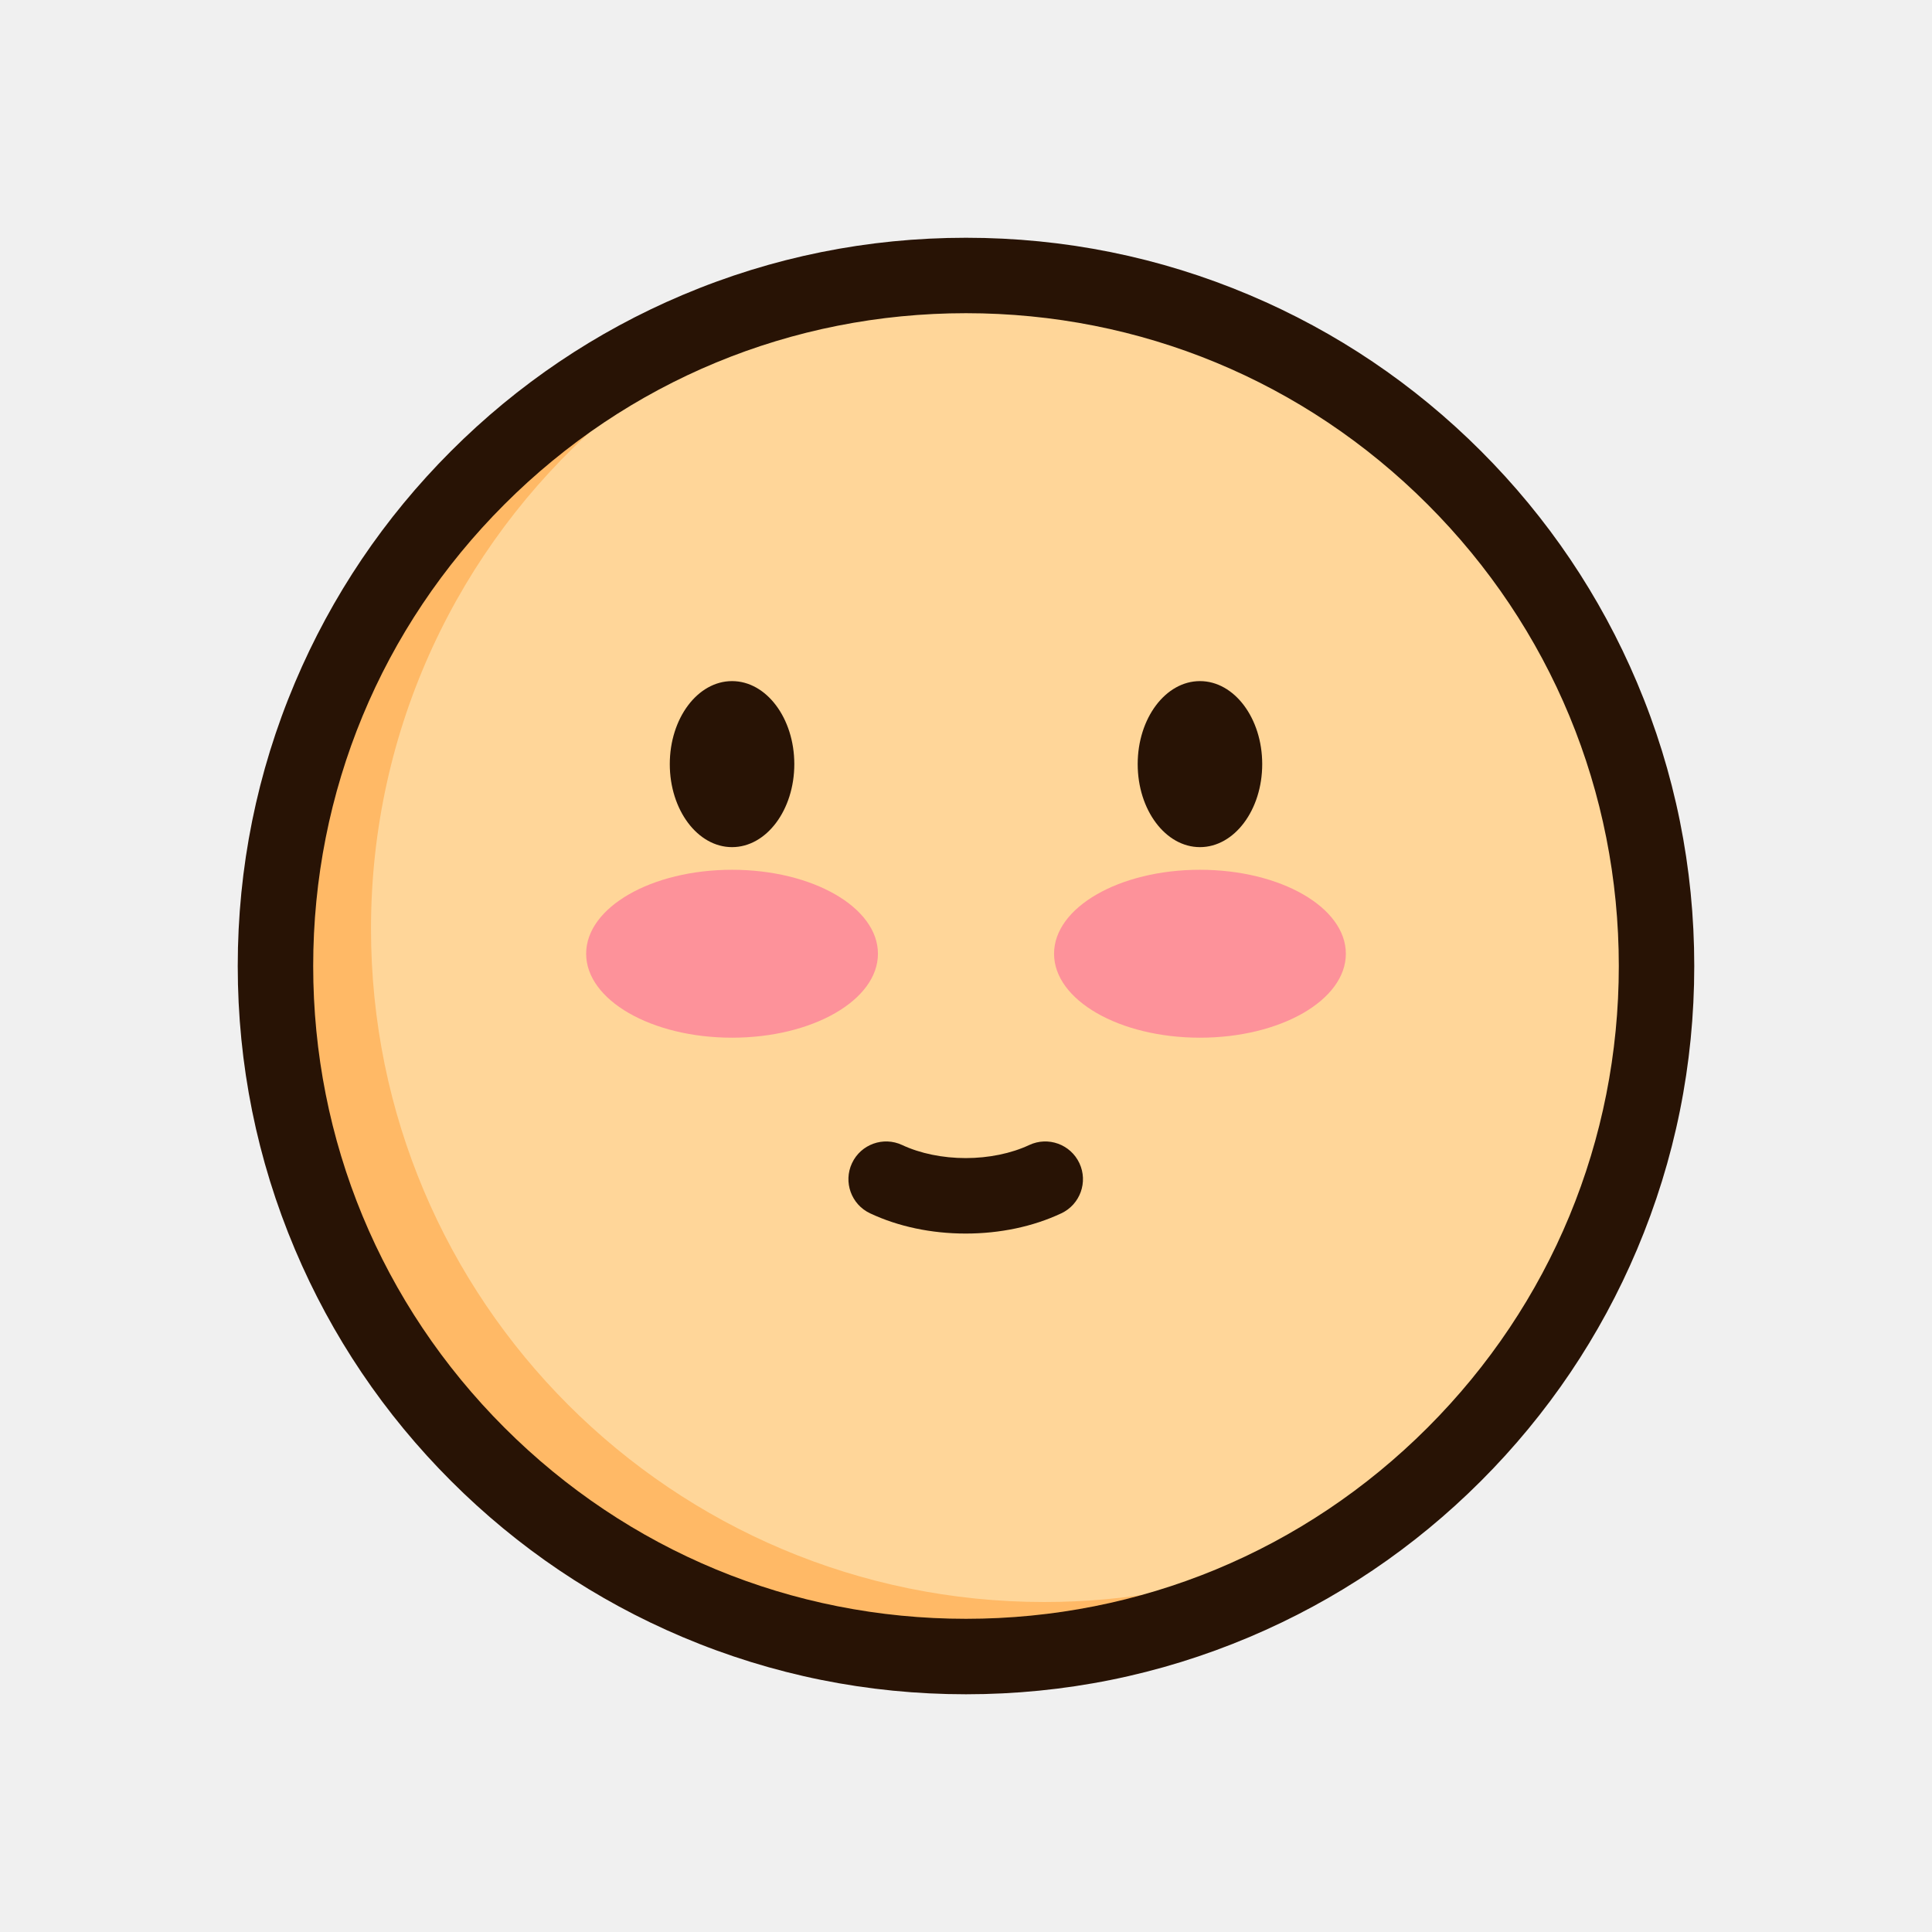
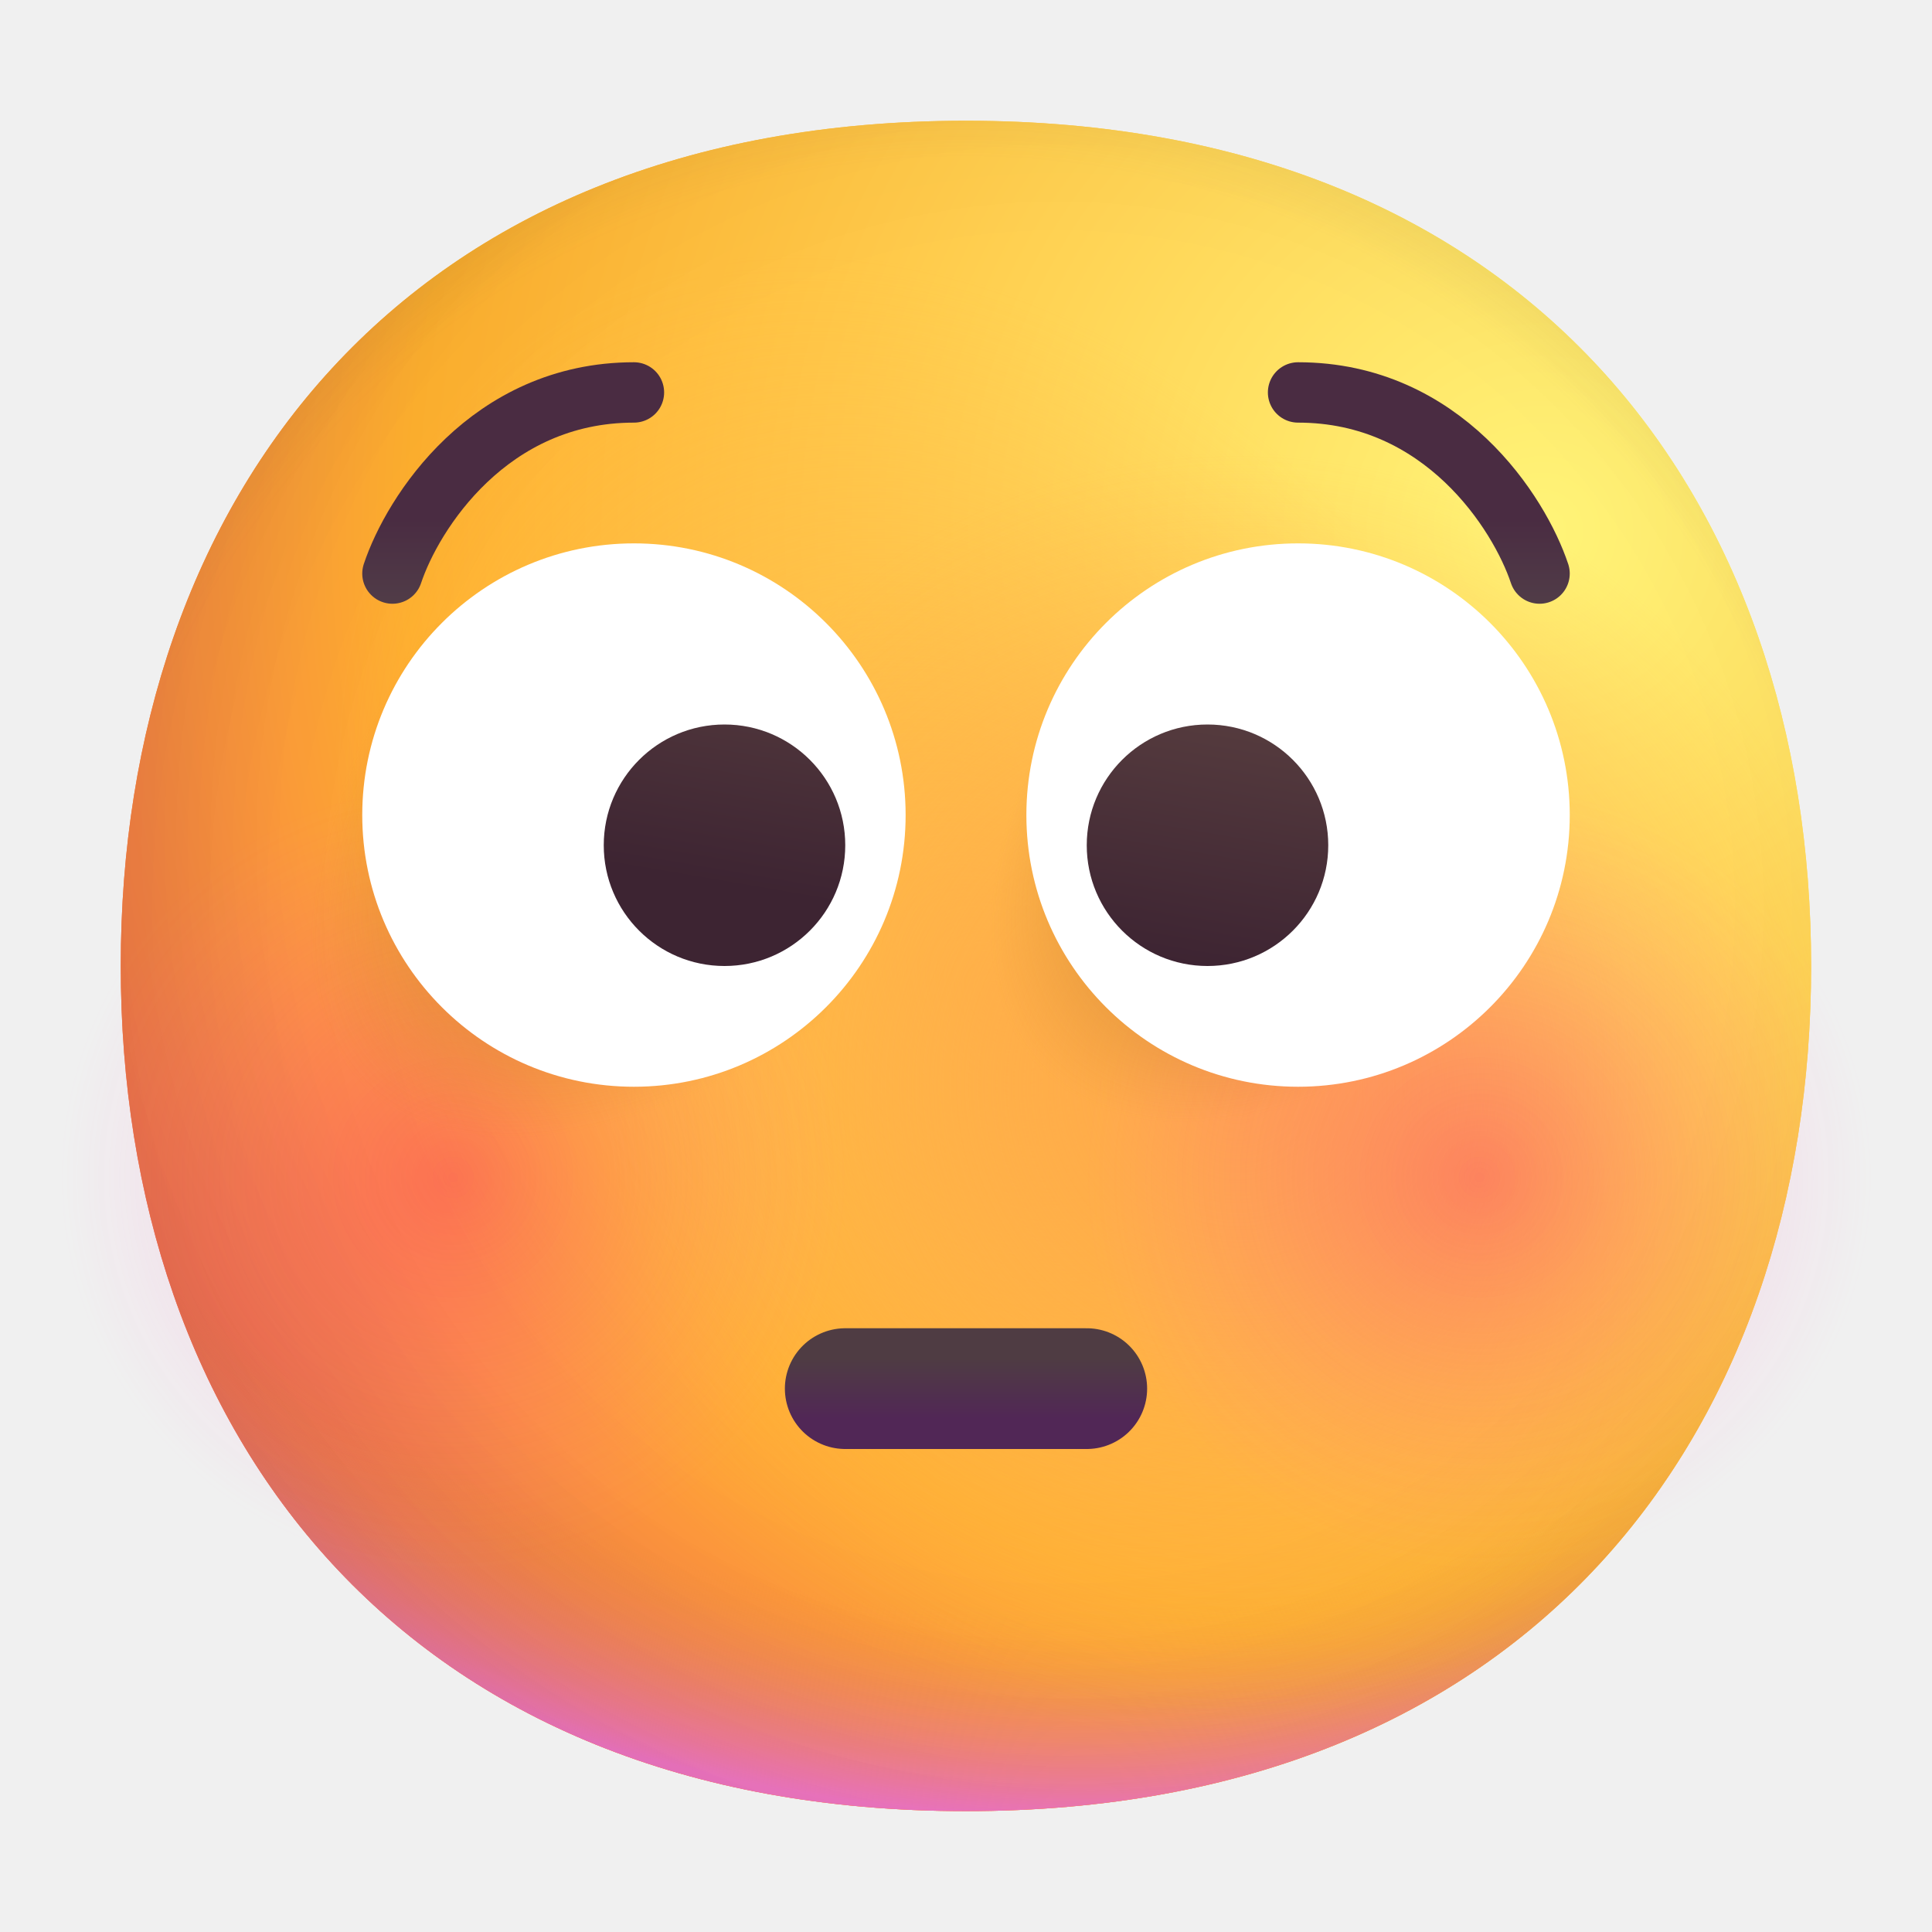
- <svg xmlns="http://www.w3.org/2000/svg" t="1787642886050" class="icon" viewBox="0 0 1024 1024" version="1.1" p-id="2208" width="200" height="200">
-   <path d="M512 512m-366 0a366 366 0 1 0 732 0 366 366 0 1 0-732 0Z" fill="#FFD699" p-id="2209" />
-   <path d="M553.47 849.1c-197.07 0-356.83-159.76-356.83-356.83 0-106.62 46.77-202.32 120.9-267.7-93.44 62.15-155.02 168.39-155.02 289.02 0 191.57 155.3 346.88 346.88 346.88 37.56 0 73.72-5.97 107.6-17.01-20.62 3.7-41.84 5.64-63.53 5.64z" fill="#FFB966" p-id="2210" />
-   <path d="M512 898c-52.1 0-102.65-10.21-150.25-30.34-45.97-19.44-87.25-47.27-122.69-82.71-35.44-35.44-63.27-76.72-82.71-122.69-20.13-47.6-30.34-98.15-30.34-150.25s10.21-102.65 30.34-150.25c19.44-45.97 47.27-87.25 82.71-122.69 35.44-35.44 76.72-63.27 122.69-82.71 47.6-20.13 98.15-30.34 150.25-30.34s102.65 10.21 150.25 30.34c45.97 19.44 87.25 47.27 122.69 82.71 35.44 35.44 63.27 76.72 82.71 122.69 20.13 47.6 30.34 98.15 30.34 150.25s-10.21 102.65-30.34 150.25c-19.44 45.97-47.27 87.25-82.71 122.69-35.44 35.44-76.72 63.27-122.69 82.71C614.65 887.79 564.1 898 512 898z m0-732c-92.42 0-179.31 35.99-244.66 101.34S166 419.58 166 512s35.99 179.31 101.34 244.66S419.58 858 512 858s179.31-35.99 244.66-101.34S858 604.42 858 512s-35.99-179.31-101.34-244.66S604.42 166 512 166z" fill="#281305" p-id="2211" />
-   <path d="M310.67 505.5a77.33 44.5 0 1 0 154.66 0 77.33 44.5 0 1 0-154.66 0Z" fill="#FD929A" p-id="2212" />
-   <path d="M558.67 505.5a77.33 44.5 0 1 0 154.66 0 77.33 44.5 0 1 0-154.66 0Z" fill="#FD929A" p-id="2213" />
-   <path d="M603 405a33 44 0 1 0 66 0 33 44 0 1 0-66 0Z" fill="#281305" p-id="2214" />
-   <path d="M355 405a33 44 0 1 0 66 0 33 44 0 1 0-66 0Z" fill="#281305" p-id="2215" />
-   <path d="M511.84 653.81c-18.21 0-35.73-3.7-50.65-10.71-10-4.69-14.3-16.6-9.61-26.6s16.6-14.3 26.6-9.61c9.5 4.46 21.46 6.92 33.66 6.92s24.15-2.46 33.66-6.92c10-4.69 21.91-0.39 26.6 9.61 4.69 10 0.39 21.91-9.61 26.6-14.93 7.01-32.44 10.71-50.65 10.71z" fill="#281305" p-id="2216" />
+ <svg xmlns="http://www.w3.org/2000/svg" width="32" height="32" viewBox="0 0 32 32" fill="none">
+   <g clip-path="url(#clip0_31_1609)">
+     <path d="M15.999 29.998C25.333 29.998 29.998 23.73 29.998 15.999C29.998 8.268 25.333 2 15.999 2C6.664 2 2 8.268 2 15.999C2 23.73 6.664 29.998 15.999 29.998Z" fill="url(#paint0_radial_31_1609)" />
+     <path d="M15.999 29.998C25.333 29.998 29.998 23.73 29.998 15.999C29.998 8.268 25.333 2 15.999 2C6.664 2 2 8.268 2 15.999C2 23.73 6.664 29.998 15.999 29.998Z" fill="url(#paint1_radial_31_1609)" />
+     <path d="M15.999 29.998C25.333 29.998 29.998 23.73 29.998 15.999C29.998 8.268 25.333 2 15.999 2C6.664 2 2 8.268 2 15.999C2 23.73 6.664 29.998 15.999 29.998Z" fill="url(#paint2_radial_31_1609)" />
+     <path d="M15.999 29.998C25.333 29.998 29.998 23.73 29.998 15.999C29.998 8.268 25.333 2 15.999 2C6.664 2 2 8.268 2 15.999C2 23.73 6.664 29.998 15.999 29.998Z" fill="url(#paint3_radial_31_1609)" fill-opacity="0.6" />
+     <path d="M15.999 29.998C25.333 29.998 29.998 23.73 29.998 15.999C29.998 8.268 25.333 2 15.999 2C6.664 2 2 8.268 2 15.999C2 23.73 6.664 29.998 15.999 29.998Z" fill="url(#paint4_radial_31_1609)" />
+     <path d="M15.999 29.998C25.333 29.998 29.998 23.73 29.998 15.999C29.998 8.268 25.333 2 15.999 2C6.664 2 2 8.268 2 15.999C2 23.73 6.664 29.998 15.999 29.998Z" fill="url(#paint5_radial_31_1609)" />
+     <path d="M15.999 29.998C25.333 29.998 29.998 23.73 29.998 15.999C29.998 8.268 25.333 2 15.999 2C6.664 2 2 8.268 2 15.999C2 23.73 6.664 29.998 15.999 29.998Z" fill="url(#paint6_radial_31_1609)" />
+     <path d="M15.999 29.998C25.333 29.998 29.998 23.73 29.998 15.999C29.998 8.268 25.333 2 15.999 2C6.664 2 2 8.268 2 15.999C2 23.73 6.664 29.998 15.999 29.998Z" fill="url(#paint7_radial_31_1609)" />
+     <path opacity="0.5" d="M7.5 26C11.09 26 14 23.09 14 19.5C14 15.91 11.09 13 7.5 13C3.91 13 1 15.91 1 19.5C1 23.09 3.91 26 7.5 26Z" fill="url(#paint8_radial_31_1609)" />
+     <path opacity="0.5" d="M24.5 26C28.09 26 31 23.09 31 19.5C31 15.91 28.09 13 24.5 13C20.91 13 18 15.91 18 19.5C18 23.09 20.91 26 24.5 26Z" fill="url(#paint9_radial_31_1609)" />
+     <circle cx="9" cy="15" r="5" fill="url(#paint10_radial_31_1609)" />
+     <circle cx="19.5" cy="15.5" r="4.5" fill="url(#paint11_radial_31_1609)" />
+     <path d="M10.5 18C12.985 18 15 15.985 15 13.5C15 11.015 12.985 9 10.5 9C8.015 9 6 11.015 6 13.5C6 15.985 8.015 18 10.5 18Z" fill="white" />
+     <path d="M21.5 18C23.985 18 26 15.985 26 13.5C26 11.015 23.985 9 21.5 9C19.015 9 17 11.015 17 13.5C17 15.985 19.015 18 21.5 18Z" fill="white" />
+     <path d="M12 16C13.105 16 14 15.105 14 14C14 12.895 13.105 12 12 12C10.895 12 10 12.895 10 14C10 15.105 10.895 16 12 16Z" fill="url(#paint12_linear_31_1609)" />
+     <path d="M20 16C21.105 16 22 15.105 22 14C22 12.895 21.105 12 20 12C18.895 12 18 12.895 18 14C18 15.105 18.895 16 20 16Z" fill="url(#paint13_linear_31_1609)" />
+     <path d="M6.5 9.5C6.833 8.5 8.1 6.5 10.5 6.5" stroke="url(#paint14_linear_31_1609)" stroke-linecap="round" stroke-linejoin="round" />
+     <path d="M25.5 9.5C25.167 8.5 23.9 6.5 21.5 6.5" stroke="url(#paint15_linear_31_1609)" stroke-linecap="round" stroke-linejoin="round" />
+     <path d="M14 23H18" stroke="url(#paint16_linear_31_1609)" stroke-width="2" stroke-linecap="round" />
+   </g>
+   <defs>
+     <radialGradient id="paint0_radial_31_1609" cx="0" cy="0" r="1" gradientUnits="userSpaceOnUse" gradientTransform="translate(25.5 9) rotate(132.839) scale(37.5033)">
+       <stop stop-color="#FFF478" />
+       <stop offset="0.475" stop-color="#FFB02E" />
+       <stop offset="1" stop-color="#F70A8D" />
+     </radialGradient>
+     <radialGradient id="paint1_radial_31_1609" cx="0" cy="0" r="1" gradientUnits="userSpaceOnUse" gradientTransform="translate(25.5 9) rotate(131.878) scale(38.9487)">
+       <stop stop-color="#FFF478" />
+       <stop offset="0.475" stop-color="#FFB02E" />
+       <stop offset="1" stop-color="#F70A8D" />
+     </radialGradient>
+     <radialGradient id="paint2_radial_31_1609" cx="0" cy="0" r="1" gradientUnits="userSpaceOnUse" gradientTransform="translate(16 12.5) rotate(101.31) scale(17.8466 22.8581)">
+       <stop offset="0.788" stop-color="#F59639" stop-opacity="0" />
+       <stop offset="0.973" stop-color="#FF7DCE" />
+     </radialGradient>
+     <radialGradient id="paint3_radial_31_1609" cx="0" cy="0" r="1" gradientUnits="userSpaceOnUse" gradientTransform="translate(18 14) rotate(135) scale(41.0122)">
+       <stop offset="0.315" stop-opacity="0" />
+       <stop offset="1" />
+     </radialGradient>
+     <radialGradient id="paint4_radial_31_1609" cx="0" cy="0" r="1" gradientUnits="userSpaceOnUse" gradientTransform="translate(16 17) rotate(77.692) scale(28.1469)">
+       <stop offset="0.508" stop-color="#7D6133" stop-opacity="0" />
+       <stop offset="1" stop-color="#715B32" />
+     </radialGradient>
+     <radialGradient id="paint5_radial_31_1609" cx="0" cy="0" r="1" gradientUnits="userSpaceOnUse" gradientTransform="translate(16.5 16.5) rotate(55.7131) scale(13.3135 9.65032)">
+       <stop stop-color="#FFB849" />
+       <stop offset="1" stop-color="#FFB847" stop-opacity="0" />
+     </radialGradient>
+     <radialGradient id="paint6_radial_31_1609" cx="0" cy="0" r="1" gradientUnits="userSpaceOnUse" gradientTransform="translate(20.5 18) rotate(9.86581) scale(11.6726)">
+       <stop stop-color="#FFA64B" />
+       <stop offset="0.9" stop-color="#FFAE46" stop-opacity="0" />
+     </radialGradient>
+     <radialGradient id="paint7_radial_31_1609" cx="0" cy="0" r="1" gradientUnits="userSpaceOnUse" gradientTransform="translate(17.5 15) rotate(43.9708) scale(59.0529)">
+       <stop offset="0.185" stop-opacity="0" />
+       <stop offset="1" stop-opacity="0.4" />
+     </radialGradient>
+     <radialGradient id="paint8_radial_31_1609" cx="0" cy="0" r="1" gradientUnits="userSpaceOnUse" gradientTransform="translate(7.50513 19.5012) scale(6.49487)">
+       <stop stop-color="#F70A8D" stop-opacity="0.59" />
+       <stop offset="1" stop-color="#FF6DC6" stop-opacity="0" />
+     </radialGradient>
+     <radialGradient id="paint9_radial_31_1609" cx="0" cy="0" r="1" gradientUnits="userSpaceOnUse" gradientTransform="translate(24.5051 19.5012) scale(6.49487)">
+       <stop stop-color="#F70A8D" stop-opacity="0.59" />
+       <stop offset="1" stop-color="#FF6DC6" stop-opacity="0" />
+     </radialGradient>
+     <radialGradient id="paint10_radial_31_1609" cx="0" cy="0" r="1" gradientUnits="userSpaceOnUse" gradientTransform="translate(12.8889 11.1111) rotate(135) scale(9.74236 5.04232)">
+       <stop stop-color="#392108" />
+       <stop offset="1" stop-color="#C87928" stop-opacity="0" />
+     </radialGradient>
+     <radialGradient id="paint11_radial_31_1609" cx="0" cy="0" r="1" gradientUnits="userSpaceOnUse" gradientTransform="translate(23 12) rotate(135) scale(8.13173 4.59049)">
+       <stop stop-color="#392108" />
+       <stop offset="1" stop-color="#C87928" stop-opacity="0" />
+     </radialGradient>
+     <linearGradient id="paint12_linear_31_1609" x1="20.615" y1="12" x2="19.927" y2="16.03" gradientUnits="userSpaceOnUse">
+       <stop stop-color="#553B3E" />
+       <stop offset="1" stop-color="#3D2432" />
+     </linearGradient>
+     <linearGradient id="paint13_linear_31_1609" x1="20.615" y1="12" x2="19.927" y2="16.03" gradientUnits="userSpaceOnUse">
+       <stop stop-color="#553B3E" />
+       <stop offset="1" stop-color="#3D2432" />
+     </linearGradient>
+     <linearGradient id="paint14_linear_31_1609" x1="6.833" y1="10.4" x2="6.833" y2="8.6" gradientUnits="userSpaceOnUse">
+       <stop offset="0.03" stop-color="#524049" />
+       <stop offset="1" stop-color="#4A2C42" />
+     </linearGradient>
+     <linearGradient id="paint15_linear_31_1609" x1="25.167" y1="10.4" x2="25.167" y2="8.6" gradientUnits="userSpaceOnUse">
+       <stop offset="0.03" stop-color="#524049" />
+       <stop offset="1" stop-color="#4A2C42" />
+     </linearGradient>
+     <linearGradient id="paint16_linear_31_1609" x1="17" y1="22.5" x2="17" y2="23.5" gradientUnits="userSpaceOnUse">
+       <stop stop-color="#4F3C43" />
+       <stop offset="1" stop-color="#512756" />
+     </linearGradient>
+     <clipPath id="clip0_31_1609">
+       <rect width="32" height="32" fill="white" />
+     </clipPath>
+   </defs>
</svg>
